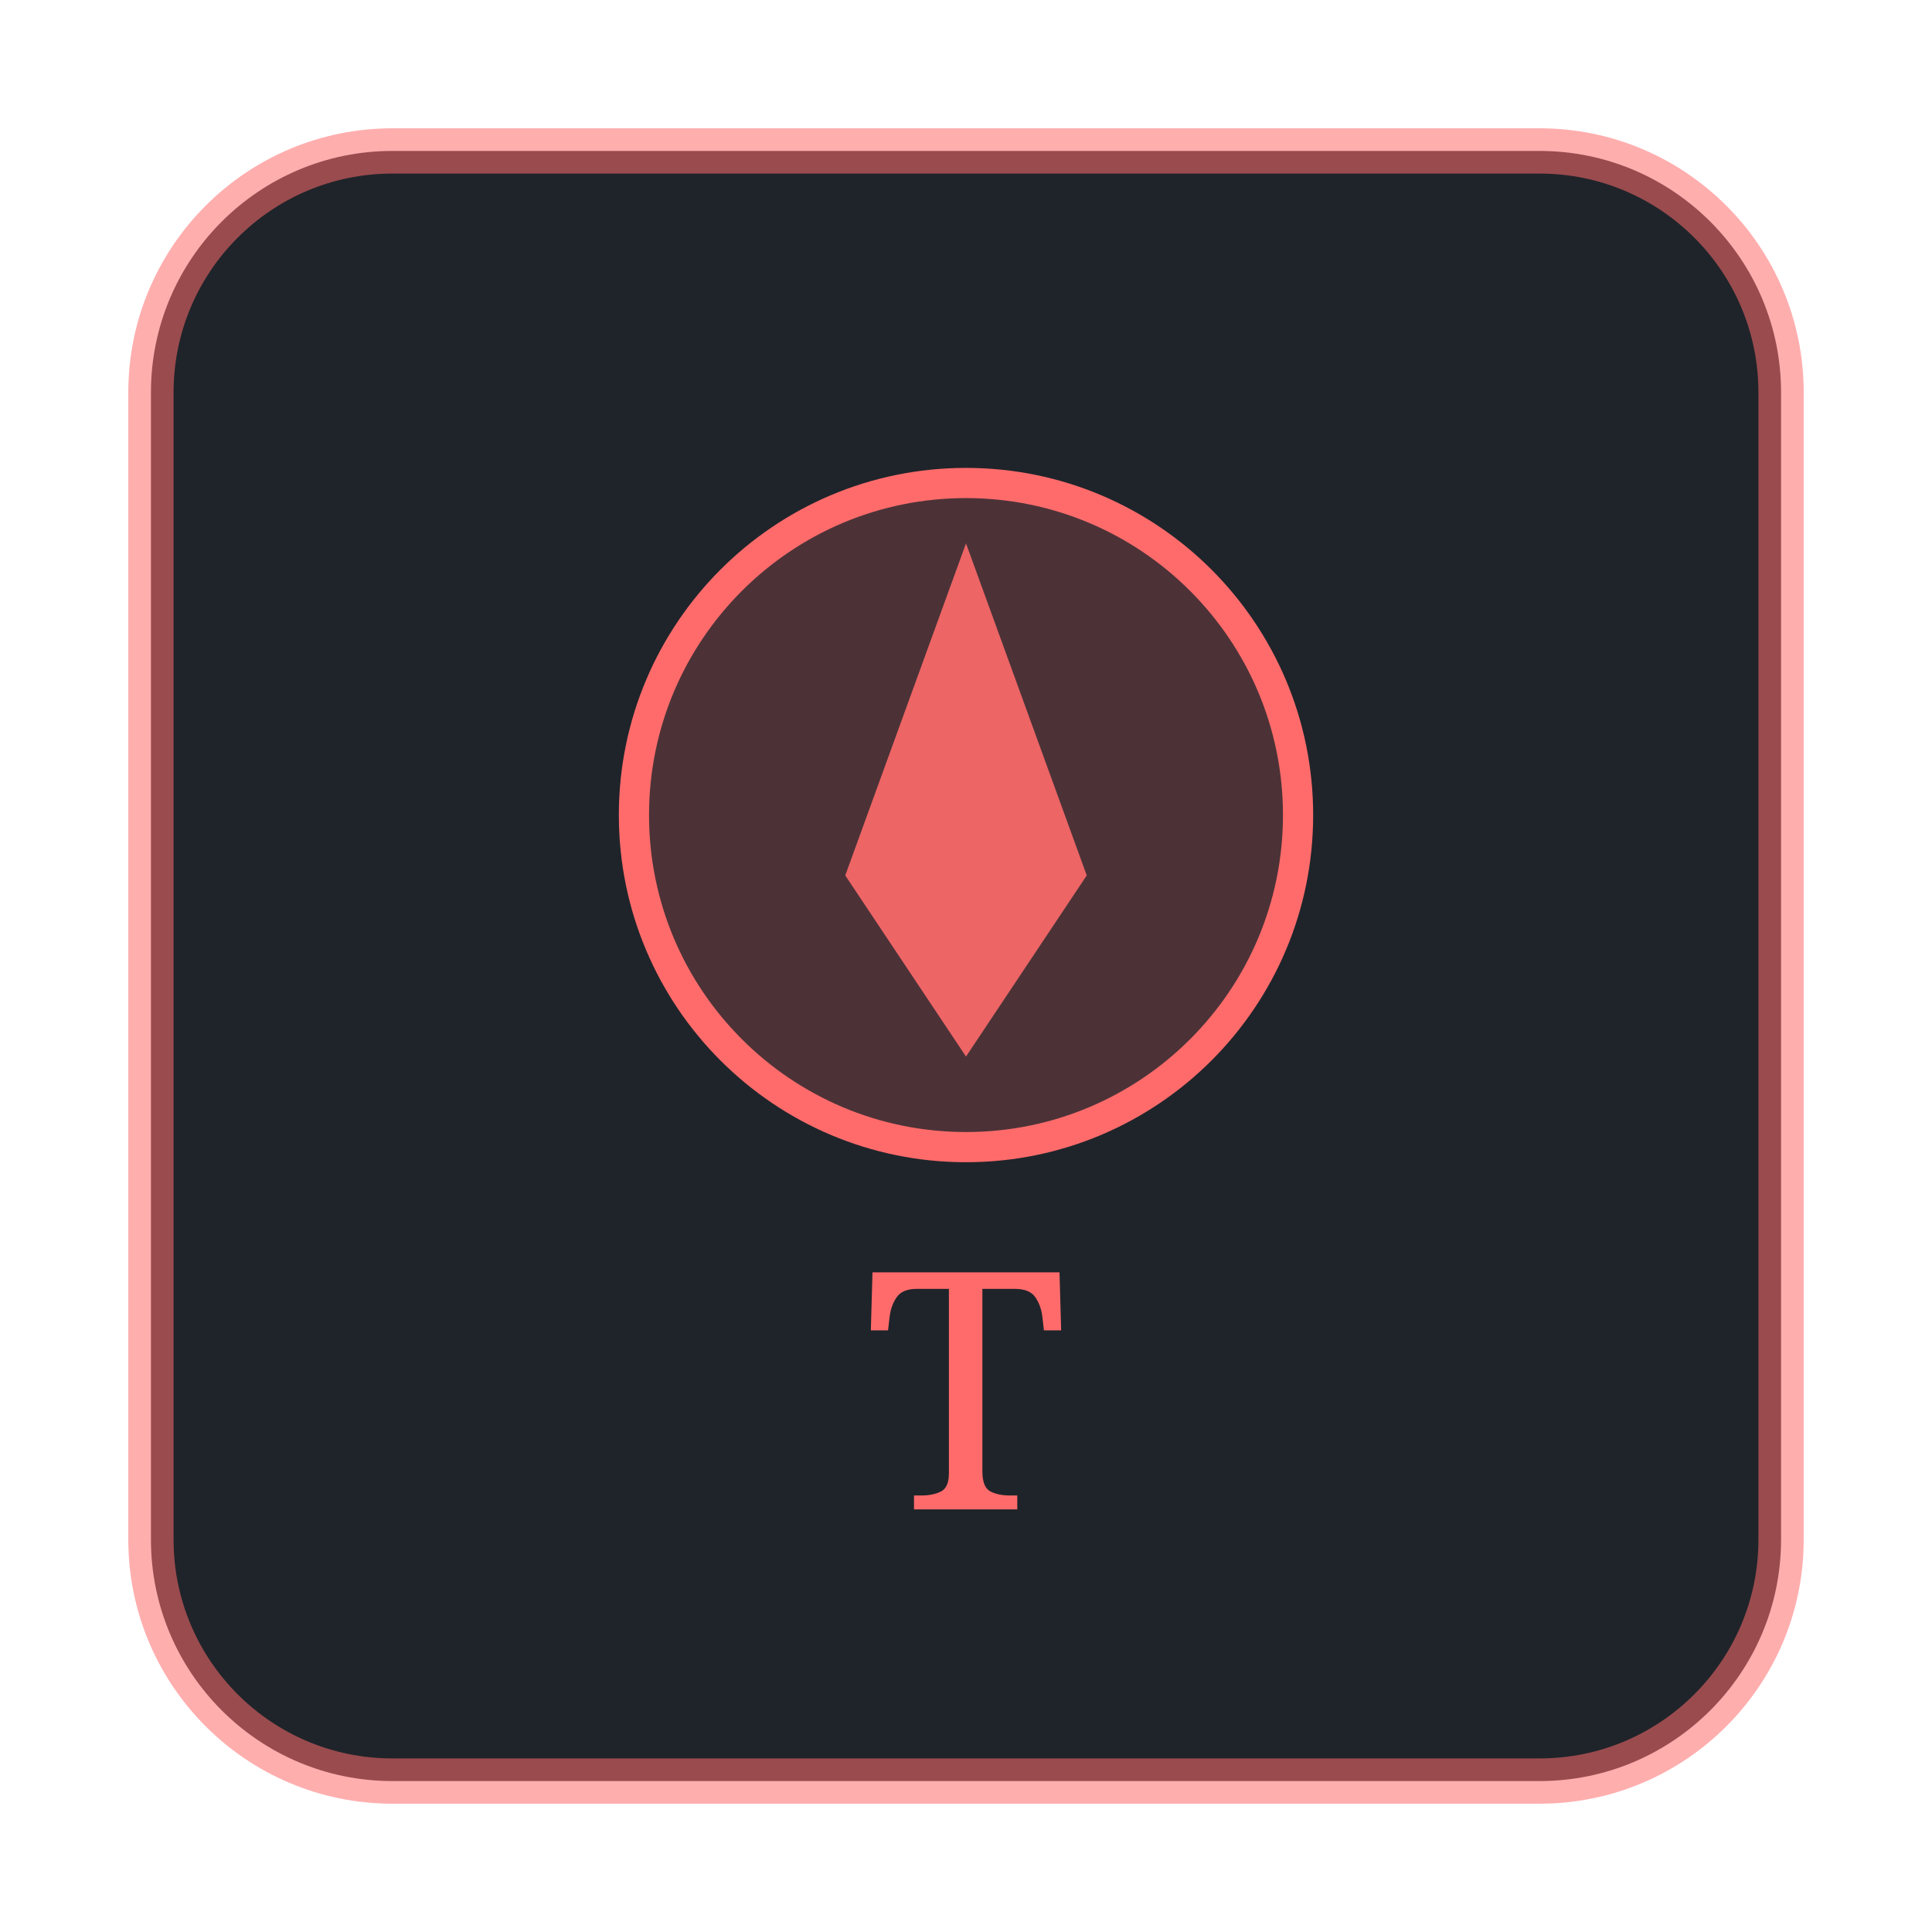
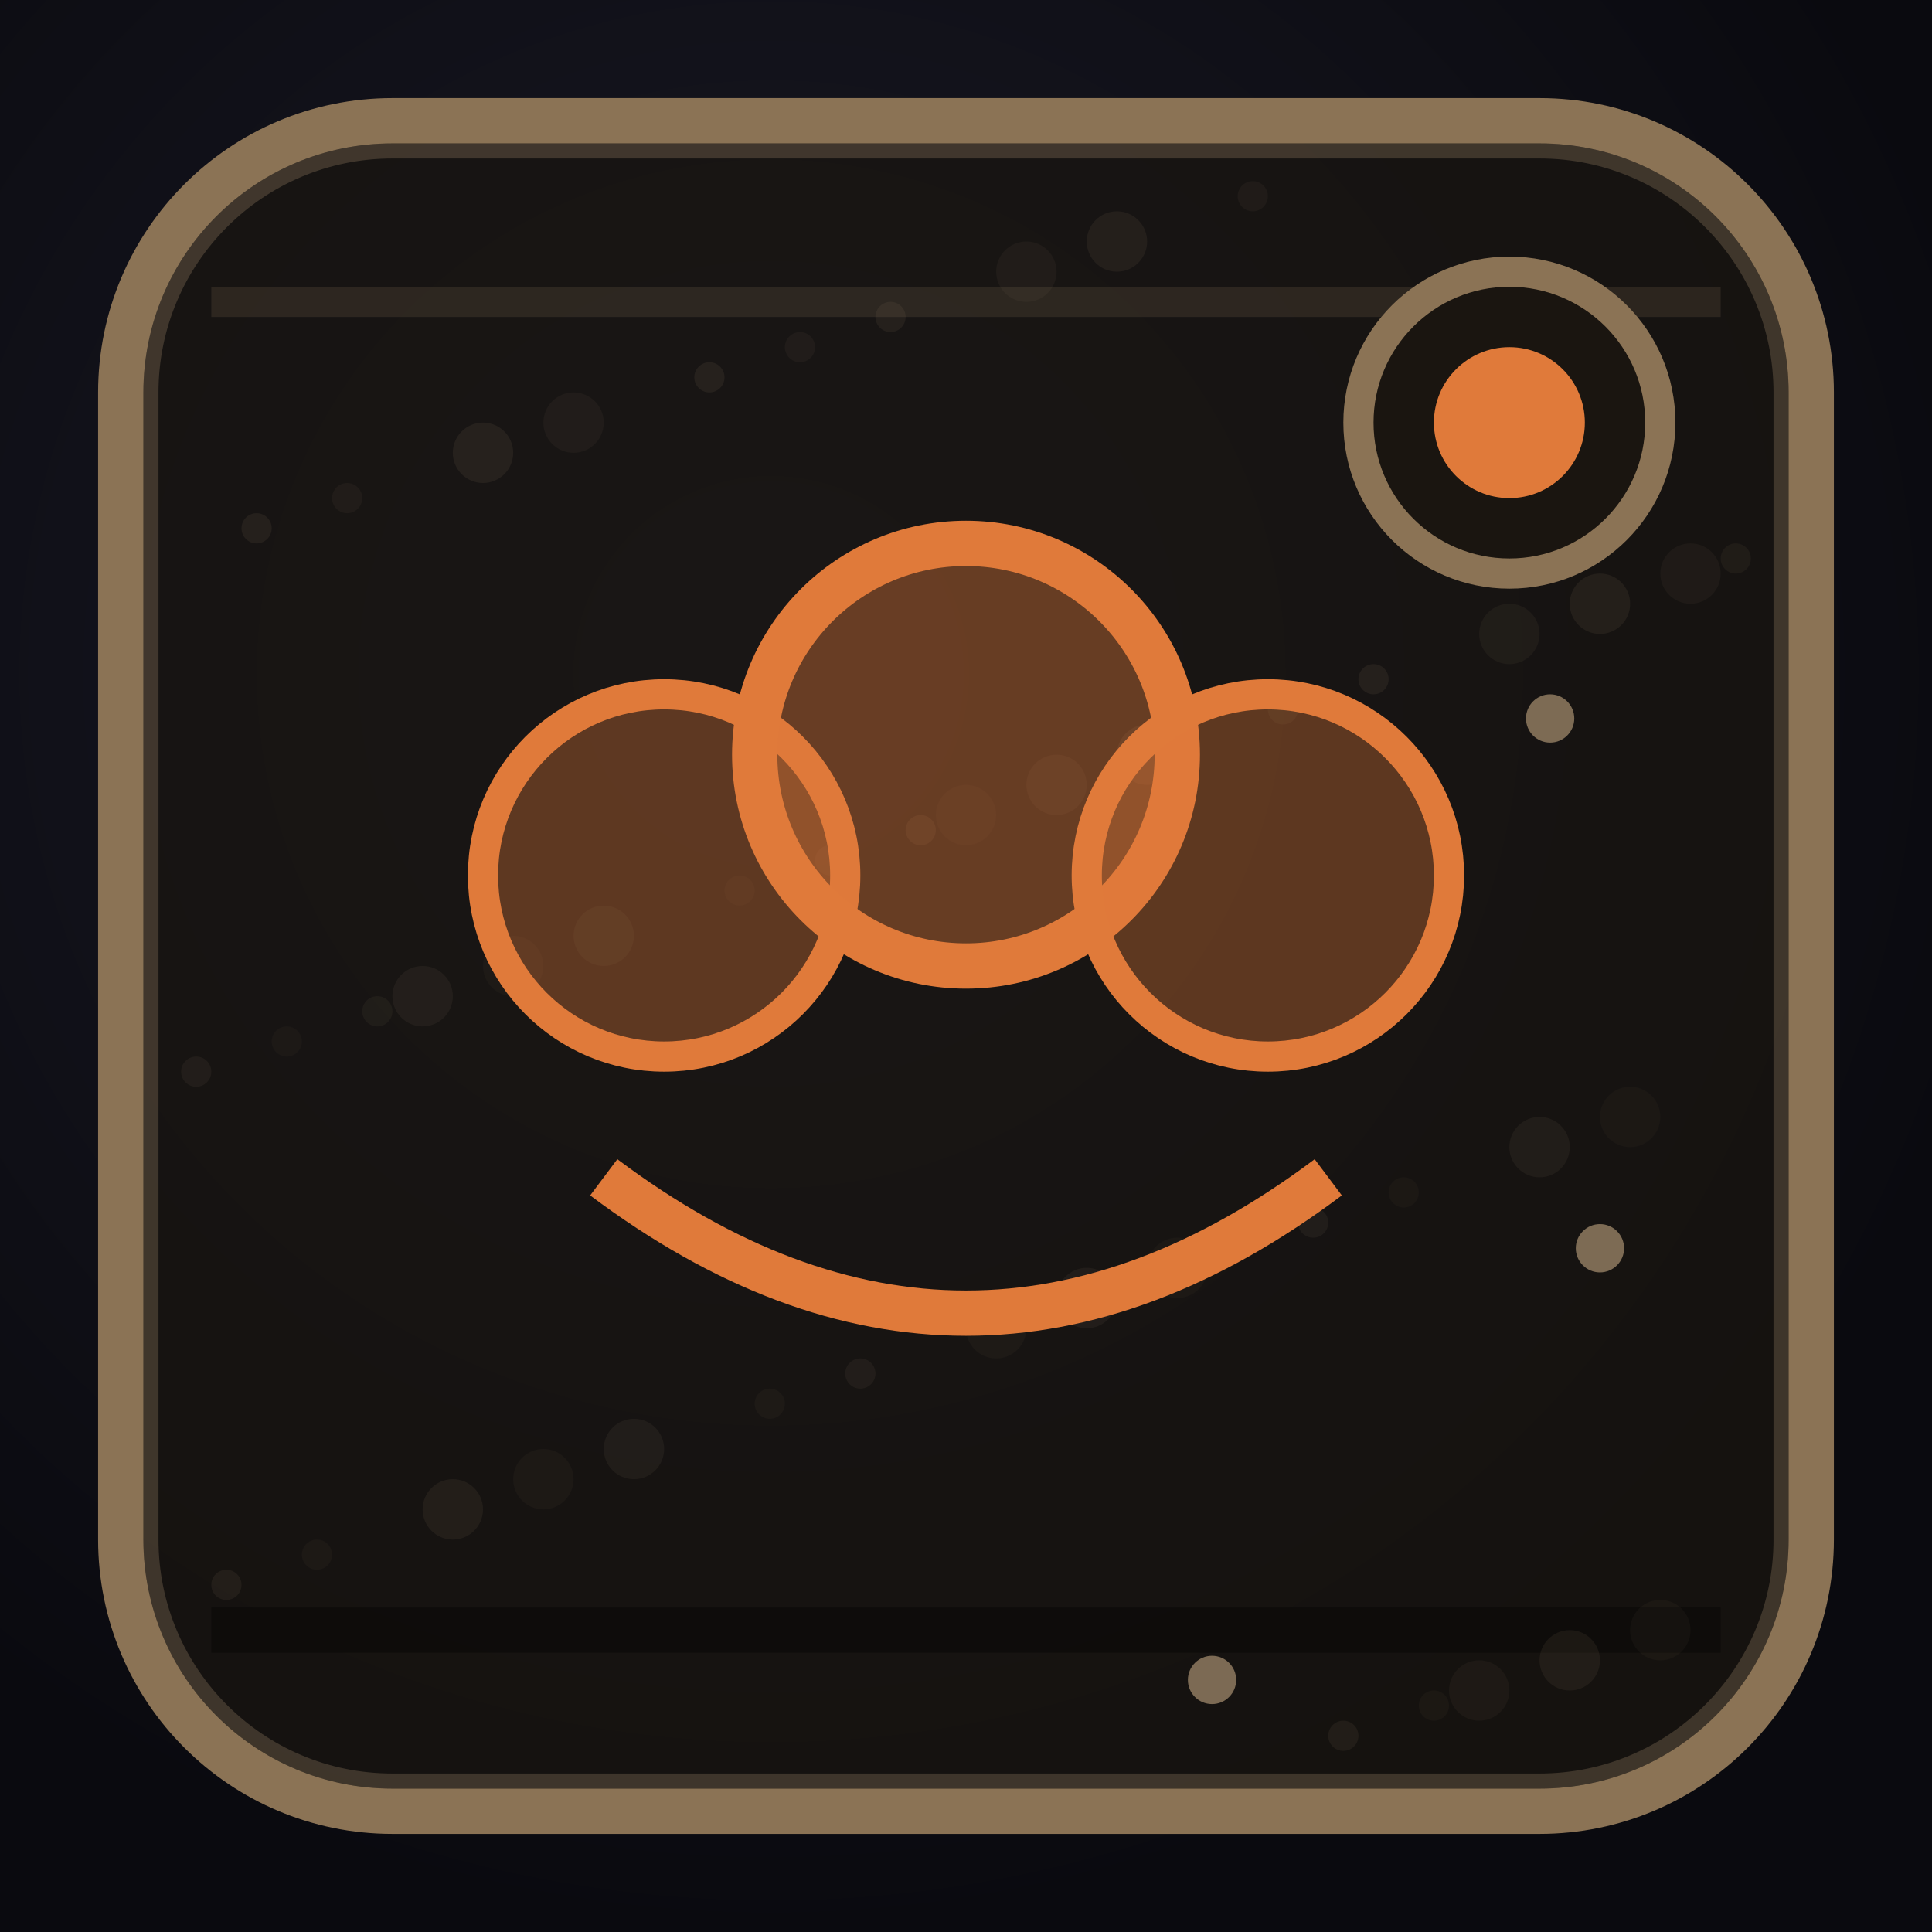
- <svg xmlns="http://www.w3.org/2000/svg" width="128" height="128" viewBox="0 0 128 128" fill="none">
-   <rect x="10" y="10" width="108" height="108" rx="16" fill="#0c1218" fill-opacity="0.92" stroke="#ff6b6b" stroke-opacity="0.55" stroke-width="3" />
-   <circle cx="64" cy="54" r="22" fill="#ff6b6b" fill-opacity="0.2" stroke="#ff6b6b" stroke-width="2" />
-   <path d="M64 36 L72 58 L64 70 L56 58 Z" fill="#ff6b6b" fill-opacity="0.9" />
-   <text x="64" y="100" text-anchor="middle" font-family="Georgia, serif" font-size="22" fill="#ff6b6b">T</text>
+ <svg xmlns="http://www.w3.org/2000/svg" viewBox="0 0 128 128" width="128" height="128">
+   <defs>
+     <radialGradient id="g" cx="40%" cy="35%" r="65%">
+       <stop offset="0%" stop-color="#1a1a26" />
+       <stop offset="100%" stop-color="#0a0a0f" />
+     </radialGradient>
+   </defs>
+   <rect width="128" height="128" fill="url(#g)" />
+   <rect x="8" y="8" width="112" height="112" rx="18" fill="#1a1510" fill-opacity="0.72" stroke="#8b7355" stroke-width="3" />
+   <path d="M14 20 H114" stroke="#a89070" stroke-opacity="0.15" stroke-width="2" />
+   <path d="M14 108 H114" stroke="#000" stroke-opacity="0.35" stroke-width="3" />
+   <circle cx="61" cy="55" r="1" fill="#a89070" opacity="0.10" />
+   <circle cx="78" cy="84" r="2" fill="#a89070" opacity="0.04" />
+   <circle cx="95" cy="113" r="1" fill="#a89070" opacity="0.05" />
+   <circle cx="112" cy="38" r="2" fill="#a89070" opacity="0.06" />
+   <circle cx="25" cy="67" r="1" fill="#a89070" opacity="0.07" />
+   <circle cx="42" cy="96" r="2" fill="#a89070" opacity="0.08" />
+   <circle cx="59" cy="21" r="1" fill="#a89070" opacity="0.09" />
+   <circle cx="76" cy="50" r="2" fill="#a89070" opacity="0.10" />
+   <circle cx="93" cy="79" r="1" fill="#a89070" opacity="0.04" />
+   <circle cx="110" cy="108" r="2" fill="#a89070" opacity="0.05" />
+   <circle cx="23" cy="33" r="1" fill="#a89070" opacity="0.06" />
+   <circle cx="40" cy="62" r="2" fill="#a89070" opacity="0.07" />
+   <circle cx="57" cy="91" r="1" fill="#a89070" opacity="0.08" />
+   <circle cx="74" cy="16" r="2" fill="#a89070" opacity="0.09" />
+   <circle cx="91" cy="45" r="1" fill="#a89070" opacity="0.10" />
+   <circle cx="108" cy="74" r="2" fill="#a89070" opacity="0.04" />
+   <circle cx="21" cy="103" r="1" fill="#a89070" opacity="0.05" />
+   <circle cx="38" cy="28" r="2" fill="#a89070" opacity="0.06" />
+   <circle cx="55" cy="57" r="1" fill="#a89070" opacity="0.07" />
+   <circle cx="72" cy="86" r="2" fill="#a89070" opacity="0.08" />
+   <circle cx="89" cy="115" r="1" fill="#a89070" opacity="0.09" />
+   <circle cx="106" cy="40" r="2" fill="#a89070" opacity="0.10" />
+   <circle cx="19" cy="69" r="1" fill="#a89070" opacity="0.04" />
+   <circle cx="36" cy="98" r="2" fill="#a89070" opacity="0.05" />
+   <circle cx="53" cy="23" r="1" fill="#a89070" opacity="0.06" />
+   <circle cx="70" cy="52" r="2" fill="#a89070" opacity="0.07" />
+   <circle cx="87" cy="81" r="1" fill="#a89070" opacity="0.08" />
+   <circle cx="104" cy="110" r="2" fill="#a89070" opacity="0.09" />
+   <circle cx="17" cy="35" r="1" fill="#a89070" opacity="0.10" />
+   <circle cx="34" cy="64" r="2" fill="#a89070" opacity="0.04" />
+   <circle cx="51" cy="93" r="1" fill="#a89070" opacity="0.05" />
+   <circle cx="68" cy="18" r="2" fill="#a89070" opacity="0.06" />
+   <circle cx="85" cy="47" r="1" fill="#a89070" opacity="0.07" />
+   <circle cx="102" cy="76" r="2" fill="#a89070" opacity="0.08" />
+   <circle cx="15" cy="105" r="1" fill="#a89070" opacity="0.09" />
+   <circle cx="32" cy="30" r="2" fill="#a89070" opacity="0.10" />
+   <circle cx="49" cy="59" r="1" fill="#a89070" opacity="0.04" />
+   <circle cx="66" cy="88" r="2" fill="#a89070" opacity="0.05" />
+   <circle cx="83" cy="13" r="1" fill="#a89070" opacity="0.06" />
+   <circle cx="100" cy="42" r="2" fill="#a89070" opacity="0.07" />
+   <circle cx="13" cy="71" r="1" fill="#a89070" opacity="0.08" />
+   <circle cx="30" cy="100" r="2" fill="#a89070" opacity="0.09" />
+   <circle cx="47" cy="25" r="1" fill="#a89070" opacity="0.10" />
+   <circle cx="64" cy="54" r="2" fill="#a89070" opacity="0.04" />
+   <circle cx="81" cy="83" r="1" fill="#a89070" opacity="0.05" />
+   <circle cx="98" cy="112" r="2" fill="#a89070" opacity="0.06" />
+   <circle cx="115" cy="37" r="1" fill="#a89070" opacity="0.07" />
+   <circle cx="28" cy="66" r="2" fill="#a89070" opacity="0.08" />
+   <circle cx="44" cy="58" r="12" fill="#e07a3a" fill-opacity="0.35" stroke="#e07a3a" stroke-width="2" />
+   <circle cx="64" cy="50" r="14" fill="#e07a3a" fill-opacity="0.4" stroke="#e07a3a" stroke-width="3" />
+   <circle cx="84" cy="58" r="12" fill="#e07a3a" fill-opacity="0.35" stroke="#e07a3a" stroke-width="2" />
+   <path d="M40 78 Q64 96 88 78" fill="none" stroke="#e07a3a" stroke-width="3" />
+   <circle cx="100" cy="28" r="10" fill="#1a1510" stroke="#8b7355" stroke-width="2" />
+   <circle cx="100" cy="28" r="5" fill="#e07a3a" />
+   <circle cx="102.7" cy="47.6" r="1.6" fill="#a89070" opacity="0.7" />
+   <circle cx="106.0" cy="82.7" r="1.6" fill="#a89070" opacity="0.7" />
+   <circle cx="80.3" cy="111.3" r="1.6" fill="#a89070" opacity="0.7" />
+   <rect x="10" y="10" width="108" height="108" rx="16" fill="none" stroke="#a89070" stroke-opacity="0.28" stroke-width="1" />
</svg>
